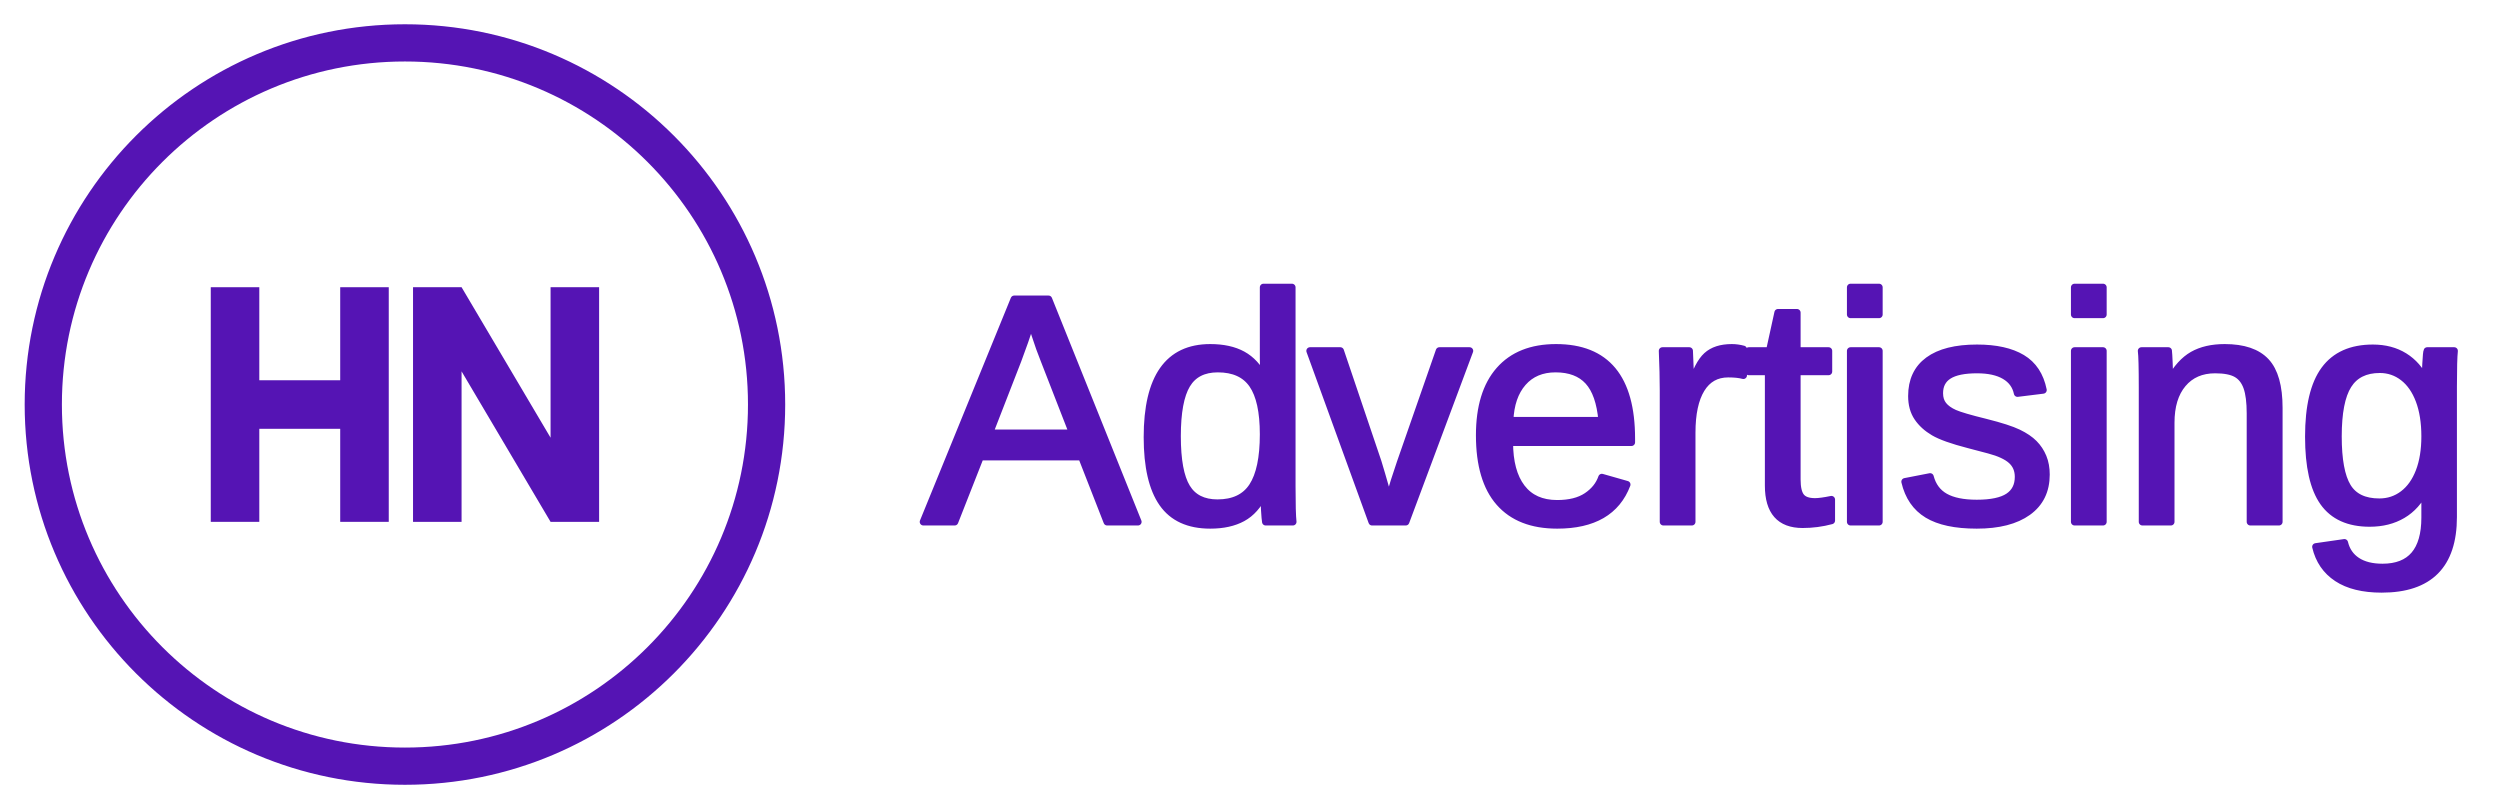
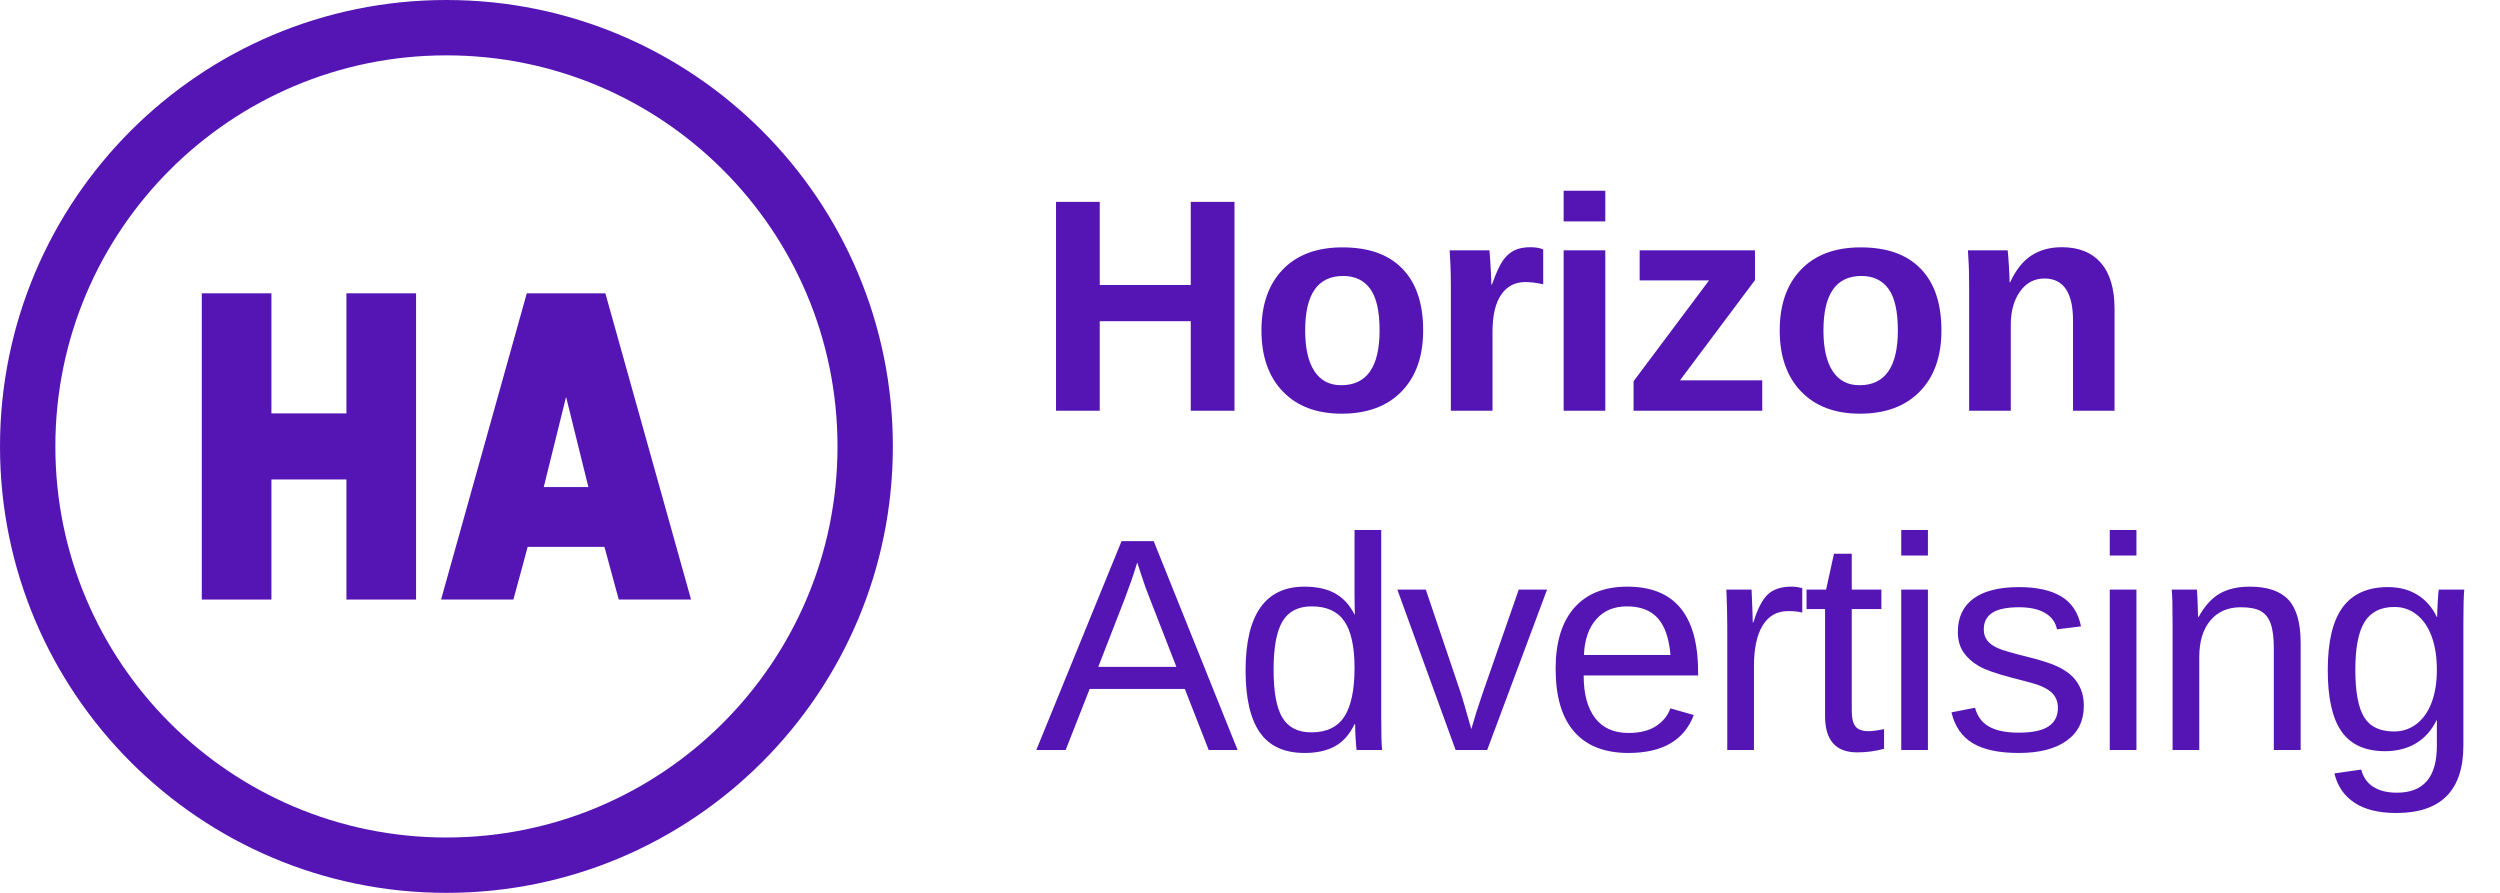
- <svg xmlns="http://www.w3.org/2000/svg" viewBox="0 0 308.9 100" width="309" height="100" role="img" aria-label="Horizon Advertising">
-   <circle cx="50" cy="50" r="44.7" fill="none" stroke="#5514B4" stroke-width="4.6" />
-   <path transform="translate(26.00 35.50)" fill="#5514B4" fill-rule="evenodd" d="M0 0h6.0v11.50h10.00V0h6.0v29.0h-6.0v-11.50h-10.00v11.50H0z" />
-   <path transform="translate(51.00 35.50)" fill="#5514B4" fill-rule="evenodd" d="M0 0h6.0l11.00 18.6V0h6.0v29.0h-6.0L6.0 10.4V29.0H0z" />
-   <path fill="#5514B4" stroke="#5514B4" stroke-width="0.9" stroke-linejoin="round" d="M136.793 64.5 133.648 56.453H121.109L117.945 64.5H114.078L125.309 36.98H129.547L140.602 64.5ZM127.379 39.793 127.203 40.34Q126.715 41.961 125.758 44.5L122.242 53.543H132.535L129.0 44.461Q128.453 43.113 127.906 41.414ZM156.115 61.102Q155.138 63.133 153.527 64.012Q151.916 64.891 149.533 64.891Q145.529 64.891 143.644 62.195Q141.759 59.5 141.759 54.031Q141.759 42.977 149.533 42.977Q151.935 42.977 153.537 43.855Q155.138 44.734 156.115 46.648H156.154L156.115 44.285V35.516H159.63V60.145Q159.63 63.445 159.748 64.5H156.388Q156.33 64.188 156.261 63.055Q156.193 61.922 156.193 61.102ZM145.451 53.914Q145.451 58.348 146.623 60.262Q147.795 62.176 150.431 62.176Q153.42 62.176 154.767 60.105Q156.115 58.035 156.115 53.68Q156.115 49.48 154.767 47.527Q153.42 45.574 150.47 45.574Q147.814 45.574 146.632 47.537Q145.451 49.5 145.451 53.914ZM173.698 64.5H169.538L161.863 43.367H165.613L170.261 57.117Q170.515 57.898 171.609 61.746L172.292 59.461L173.054 57.156L177.859 43.367H181.589ZM186.516 54.676Q186.516 58.309 188.02 60.281Q189.524 62.254 192.415 62.254Q194.7 62.254 196.077 61.336Q197.454 60.418 197.942 59.012L201.028 59.891Q199.134 64.891 192.415 64.891Q187.727 64.891 185.276 62.098Q182.825 59.305 182.825 53.797Q182.825 48.562 185.276 45.77Q187.727 42.977 192.278 42.977Q201.595 42.977 201.595 54.207V54.676ZM197.962 51.98Q197.669 48.641 196.263 47.107Q194.856 45.574 192.22 45.574Q189.661 45.574 188.167 47.283Q186.673 48.992 186.555 51.98ZM205.545 64.5V48.289Q205.545 46.062 205.428 43.367H208.748Q208.905 46.961 208.905 47.684H208.983Q209.823 44.969 210.916 43.973Q212.01 42.977 214.002 42.977Q214.705 42.977 215.428 43.172V46.395Q214.725 46.199 213.553 46.199Q211.366 46.199 210.213 48.084Q209.061 49.969 209.061 53.484V64.5ZM226.313 64.344Q224.574 64.812 222.758 64.812Q218.539 64.812 218.539 60.027V45.926H216.098V43.367H218.676L219.711 38.641H222.055V43.367H225.961V45.926H222.055V59.266Q222.055 60.789 222.553 61.404Q223.051 62.02 224.281 62.02Q224.984 62.02 226.313 61.746ZM228.681 38.875V35.516H232.197V38.875ZM228.681 64.5V43.367H232.197V64.5ZM252.847 58.66Q252.847 61.648 250.591 63.27Q248.335 64.891 244.273 64.891Q240.327 64.891 238.189 63.592Q236.05 62.293 235.405 59.539L238.511 58.934Q238.96 60.633 240.366 61.424Q241.773 62.215 244.273 62.215Q246.948 62.215 248.189 61.395Q249.429 60.574 249.429 58.934Q249.429 57.684 248.57 56.902Q247.71 56.121 245.796 55.613L243.277 54.949Q240.249 54.168 238.97 53.416Q237.691 52.664 236.968 51.59Q236.245 50.516 236.245 48.953Q236.245 46.062 238.306 44.549Q240.366 43.035 244.312 43.035Q247.808 43.035 249.868 44.266Q251.929 45.496 252.476 48.211L249.312 48.602Q249.019 47.195 247.739 46.443Q246.46 45.691 244.312 45.691Q241.929 45.691 240.796 46.414Q239.663 47.137 239.663 48.602Q239.663 49.5 240.132 50.086Q240.601 50.672 241.519 51.082Q242.437 51.492 245.386 52.215Q248.179 52.918 249.409 53.514Q250.64 54.109 251.353 54.832Q252.066 55.555 252.456 56.502Q252.847 57.449 252.847 58.66ZM256.368 38.875V35.516H259.884V38.875ZM256.368 64.5V43.367H259.884V64.5ZM278.092 64.5V51.102Q278.092 49.012 277.682 47.859Q277.272 46.707 276.373 46.199Q275.475 45.691 273.737 45.691Q271.198 45.691 269.733 47.43Q268.268 49.168 268.268 52.254V64.5H264.752V47.879Q264.752 44.188 264.635 43.367H267.955Q267.975 43.465 267.995 43.895Q268.014 44.324 268.043 44.881Q268.073 45.438 268.112 46.98H268.17Q269.381 44.793 270.973 43.885Q272.565 42.977 274.928 42.977Q278.405 42.977 280.016 44.705Q281.627 46.434 281.627 50.418V64.5ZM294.328 72.801Q290.871 72.801 288.82 71.443Q286.77 70.086 286.184 67.586L289.719 67.078Q290.07 68.543 291.271 69.334Q292.473 70.125 294.426 70.125Q299.68 70.125 299.68 63.973V60.574H299.641Q298.645 62.605 296.906 63.631Q295.168 64.656 292.844 64.656Q288.957 64.656 287.131 62.078Q285.305 59.5 285.305 53.973Q285.305 48.367 287.268 45.701Q289.23 43.035 293.234 43.035Q295.48 43.035 297.131 44.061Q298.781 45.086 299.68 46.98H299.719Q299.719 46.395 299.797 44.949Q299.875 43.504 299.953 43.367H303.293Q303.176 44.422 303.176 47.742V63.895Q303.176 72.801 294.328 72.801ZM299.68 53.934Q299.68 51.355 298.977 49.49Q298.273 47.625 296.994 46.639Q295.715 45.652 294.094 45.652Q291.398 45.652 290.168 47.605Q288.938 49.559 288.938 53.934Q288.938 58.27 290.09 60.164Q291.242 62.059 294.035 62.059Q295.695 62.059 296.984 61.082Q298.273 60.105 298.977 58.279Q299.68 56.453 299.68 53.934Z" />
+ <svg xmlns="http://www.w3.org/2000/svg" viewBox="0 0 280.0 100.0" width="280" height="100" role="img" aria-label="Horizon Advertising">
+   <circle cx="50" cy="50" r="46.9" fill="none" stroke="#5514B4" stroke-width="6.2" />
+   <path transform="translate(22.60 32.85)" fill="#5514B4" fill-rule="evenodd" d="M0 0h7.8v13.45h8.40V0h7.8v34.3h-7.8v-13.45h-8.40v13.45H0z" />
+   <path transform="translate(49.40 32.85)" fill="#5514B4" fill-rule="evenodd" d="M0 34.3L9.6 0h8.8L28 34.3h-8.1l-1.6-5.9h-8.6l-1.6 5.9zM11.5 21.7h5L14 11.6z" />
+   <path fill="#5514B4" d="M133.365 46.0V35.973H123.172V46.0H118.274V22.608H123.172V31.922H133.365V22.608H138.263V46.0ZM159.394 37.002Q159.394 41.368 156.97 43.85Q154.546 46.332 150.263 46.332Q146.063 46.332 143.672 43.842Q141.282 41.352 141.282 37.002Q141.282 32.669 143.672 30.187Q146.063 27.705 150.363 27.705Q154.762 27.705 157.078 30.104Q159.394 32.503 159.394 37.002ZM154.513 37.002Q154.513 33.798 153.467 32.354Q152.421 30.909 150.429 30.909Q146.179 30.909 146.179 37.002Q146.179 40.007 147.217 41.576Q148.254 43.145 150.213 43.145Q154.513 43.145 154.513 37.002ZM162.496 46.0V32.254Q162.496 30.776 162.455 29.789Q162.413 28.801 162.363 28.037H166.813Q166.863 28.336 166.946 29.855Q167.029 31.374 167.029 31.872H167.095Q167.776 29.979 168.307 29.208Q168.838 28.436 169.569 28.062Q170.299 27.688 171.395 27.688Q172.291 27.688 172.839 27.938V31.839Q171.71 31.59 170.847 31.59Q169.104 31.59 168.133 33.001Q167.161 34.412 167.161 37.185V46.0ZM175.128 24.8V21.363H179.793V24.8ZM175.128 46.0V28.037H179.793V46.0ZM182.961 46.0V42.696L191.412 31.407H183.642V28.037H196.558V31.374L188.158 42.597H197.371V46.0ZM217.44 37.002Q217.44 41.368 215.017 43.85Q212.593 46.332 208.31 46.332Q204.109 46.332 201.719 43.842Q199.328 41.352 199.328 37.002Q199.328 32.669 201.719 30.187Q204.109 27.705 208.409 27.705Q212.809 27.705 215.125 30.104Q217.44 32.503 217.44 37.002ZM212.56 37.002Q212.56 33.798 211.514 32.354Q210.468 30.909 208.476 30.909Q204.226 30.909 204.226 37.002Q204.226 40.007 205.263 41.576Q206.301 43.145 208.26 43.145Q212.56 43.145 212.56 37.002ZM232.18 46.0V35.923Q232.18 31.191 228.976 31.191Q227.283 31.191 226.245 32.644Q225.208 34.097 225.208 36.371V46.0H220.543V32.055Q220.543 30.61 220.501 29.689Q220.46 28.768 220.41 28.037H224.859Q224.909 28.353 224.992 29.722Q225.075 31.092 225.075 31.606H225.141Q226.088 29.548 227.515 28.618Q228.943 27.688 230.919 27.688Q233.774 27.688 235.301 29.448Q236.829 31.208 236.829 34.595V46.0Z" />
+   <path fill="#5514B4" d="M135.374 84.0 132.701 77.16H122.043L119.354 84.0H116.066L125.612 60.608H129.215L138.611 84.0ZM127.372 62.999 127.223 63.464Q126.808 64.842 125.994 67.0L123.006 74.687H131.755L128.75 66.967Q128.285 65.821 127.82 64.377ZM151.708 81.111Q150.878 82.838 149.508 83.585Q148.138 84.332 146.113 84.332Q142.71 84.332 141.108 82.041Q139.505 79.75 139.505 75.102Q139.505 65.705 146.113 65.705Q148.155 65.705 149.516 66.452Q150.878 67.199 151.708 68.826H151.741L151.708 66.817V59.363H154.696V80.298Q154.696 83.104 154.796 84.0H151.94Q151.89 83.734 151.832 82.771Q151.774 81.809 151.774 81.111ZM142.643 75.002Q142.643 78.771 143.639 80.397Q144.635 82.024 146.877 82.024Q149.417 82.024 150.562 80.265Q151.708 78.505 151.708 74.803Q151.708 71.233 150.562 69.573Q149.417 67.913 146.91 67.913Q144.652 67.913 143.648 69.582Q142.643 71.25 142.643 75.002ZM166.564 84.0H163.028L156.503 66.037H159.691L163.642 77.725Q163.858 78.389 164.787 81.659L165.368 79.717L166.016 77.758L170.1 66.037H173.271ZM177.369 75.649Q177.369 78.737 178.647 80.414Q179.926 82.091 182.383 82.091Q184.325 82.091 185.495 81.311Q186.666 80.53 187.081 79.335L189.704 80.082Q188.094 84.332 182.383 84.332Q178.398 84.332 176.315 81.958Q174.231 79.584 174.231 74.902Q174.231 70.453 176.315 68.079Q178.398 65.705 182.266 65.705Q190.185 65.705 190.185 75.251V75.649ZM187.097 73.358Q186.848 70.52 185.653 69.216Q184.458 67.913 182.217 67.913Q180.042 67.913 178.772 69.366Q177.502 70.818 177.402 73.358ZM193.454 84.0V70.221Q193.454 68.328 193.354 66.037H196.176Q196.309 69.092 196.309 69.706H196.375Q197.089 67.398 198.019 66.552Q198.949 65.705 200.642 65.705Q201.24 65.705 201.854 65.871V68.61Q201.256 68.444 200.26 68.444Q198.401 68.444 197.421 70.046Q196.442 71.648 196.442 74.637V84.0ZM211.016 83.867Q209.538 84.266 207.994 84.266Q204.408 84.266 204.408 80.198V68.212H202.333V66.037H204.524L205.404 62.02H207.396V66.037H210.717V68.212H207.396V79.551Q207.396 80.846 207.82 81.369Q208.243 81.892 209.289 81.892Q209.887 81.892 211.016 81.659ZM212.939 62.219V59.363H215.927V62.219ZM212.939 84.0V66.037H215.927V84.0ZM233.39 79.036Q233.39 81.576 231.472 82.954Q229.555 84.332 226.102 84.332Q222.748 84.332 220.93 83.228Q219.113 82.124 218.565 79.783L221.204 79.269Q221.586 80.713 222.781 81.385Q223.977 82.058 226.102 82.058Q228.376 82.058 229.43 81.36Q230.485 80.663 230.485 79.269Q230.485 78.206 229.754 77.542Q229.024 76.878 227.397 76.446L225.255 75.882Q222.682 75.218 221.594 74.579Q220.507 73.939 219.893 73.026Q219.279 72.113 219.279 70.785Q219.279 68.328 221.03 67.042Q222.781 65.755 226.135 65.755Q229.107 65.755 230.858 66.801Q232.61 67.847 233.074 70.154L230.385 70.486Q230.136 69.291 229.049 68.652Q227.961 68.013 226.135 68.013Q224.11 68.013 223.147 68.627Q222.184 69.241 222.184 70.486Q222.184 71.25 222.582 71.748Q222.981 72.246 223.761 72.595Q224.541 72.943 227.048 73.558Q229.422 74.155 230.468 74.662Q231.514 75.168 232.12 75.782Q232.726 76.396 233.058 77.202Q233.39 78.007 233.39 79.036ZM236.293 62.219V59.363H239.281V62.219ZM236.293 84.0V66.037H239.281V84.0ZM254.668 84.0V72.611Q254.668 70.835 254.32 69.855Q253.971 68.876 253.207 68.444Q252.444 68.013 250.966 68.013Q248.808 68.013 247.563 69.49Q246.318 70.968 246.318 73.591V84.0H243.329V69.872Q243.329 66.734 243.23 66.037H246.052Q246.069 66.12 246.085 66.485Q246.102 66.851 246.127 67.324Q246.152 67.797 246.185 69.108H246.235Q247.264 67.249 248.617 66.477Q249.97 65.705 251.979 65.705Q254.934 65.705 256.304 67.174Q257.673 68.644 257.673 72.03V84.0ZM268.379 91.056Q265.44 91.056 263.697 89.902Q261.954 88.748 261.456 86.623L264.461 86.191Q264.76 87.437 265.781 88.109Q266.802 88.781 268.462 88.781Q272.928 88.781 272.928 83.552V80.663H272.895Q272.048 82.39 270.57 83.261Q269.093 84.133 267.117 84.133Q263.813 84.133 262.261 81.941Q260.709 79.75 260.709 75.052Q260.709 70.287 262.377 68.021Q264.046 65.755 267.449 65.755Q269.358 65.755 270.761 66.626Q272.164 67.498 272.928 69.108H272.961Q272.961 68.61 273.027 67.382Q273.094 66.153 273.16 66.037H275.999Q275.899 66.934 275.899 69.756V83.485Q275.899 91.056 268.379 91.056ZM272.928 75.019Q272.928 72.827 272.33 71.242Q271.732 69.656 270.645 68.818Q269.558 67.979 268.18 67.979Q265.889 67.979 264.843 69.64Q263.797 71.3 263.797 75.019Q263.797 78.704 264.776 80.314Q265.756 81.925 268.13 81.925Q269.541 81.925 270.637 81.095Q271.732 80.265 272.33 78.712Q272.928 77.16 272.928 75.019Z" />
</svg>
